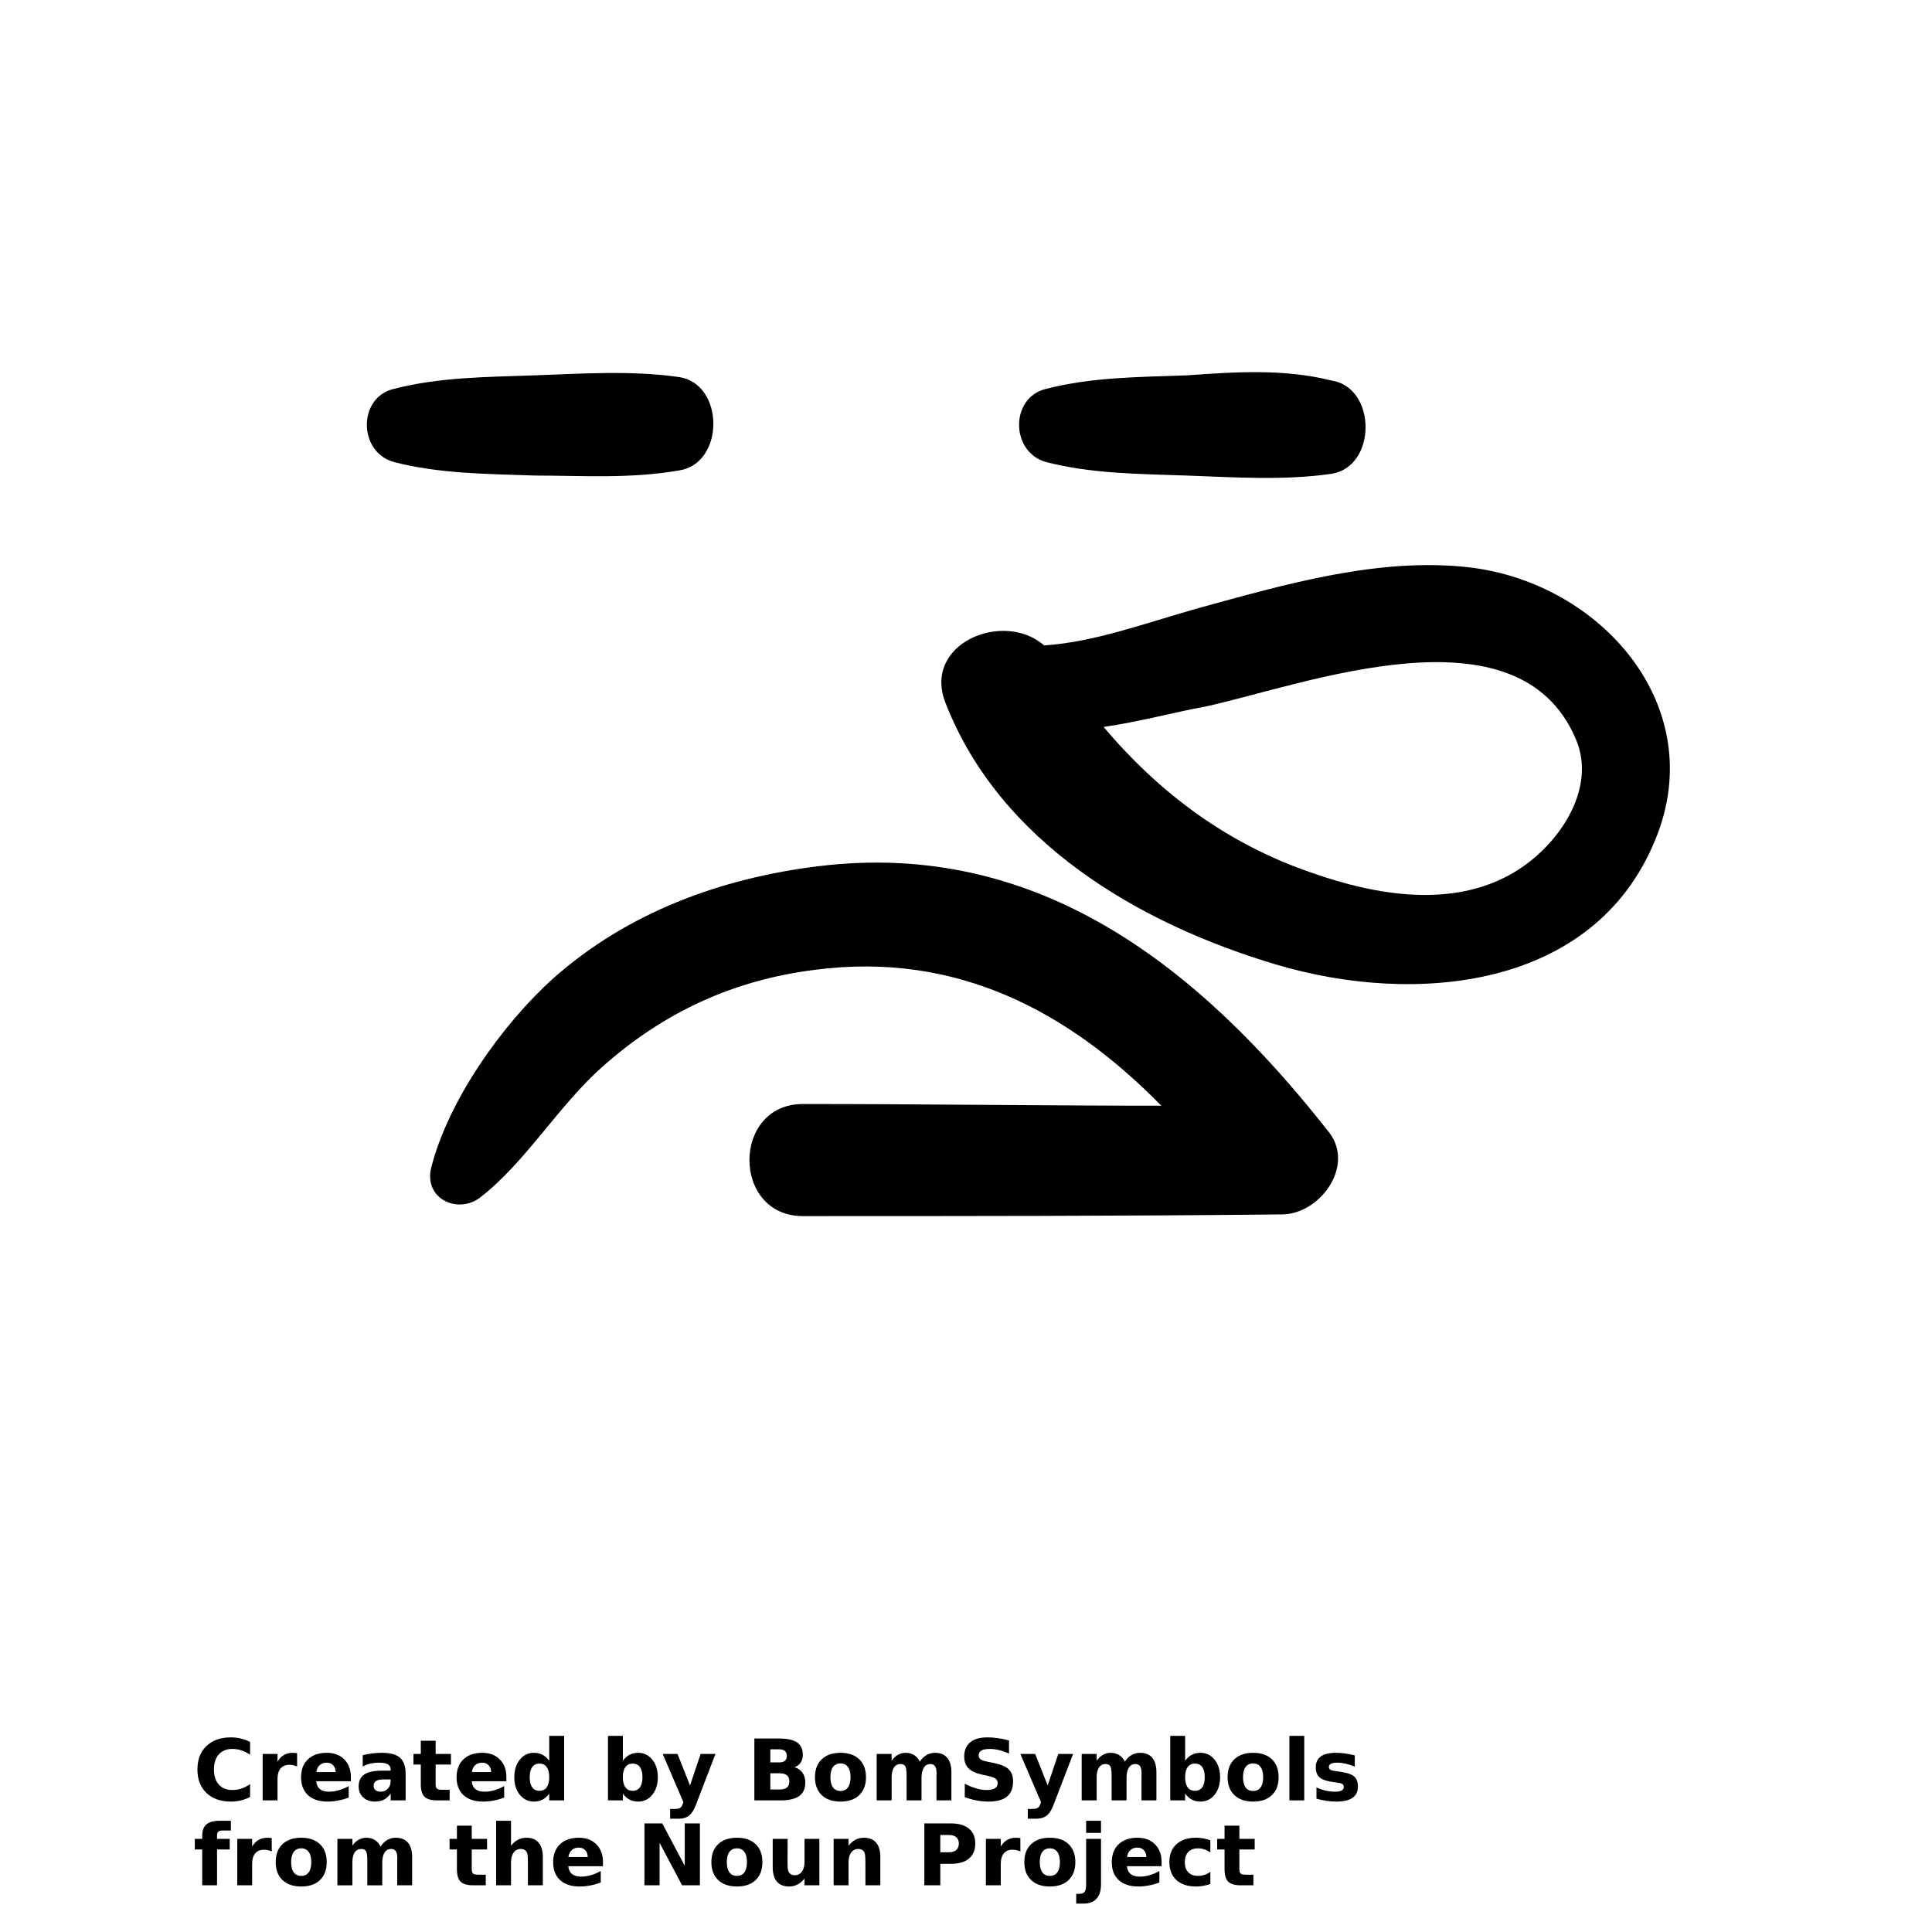
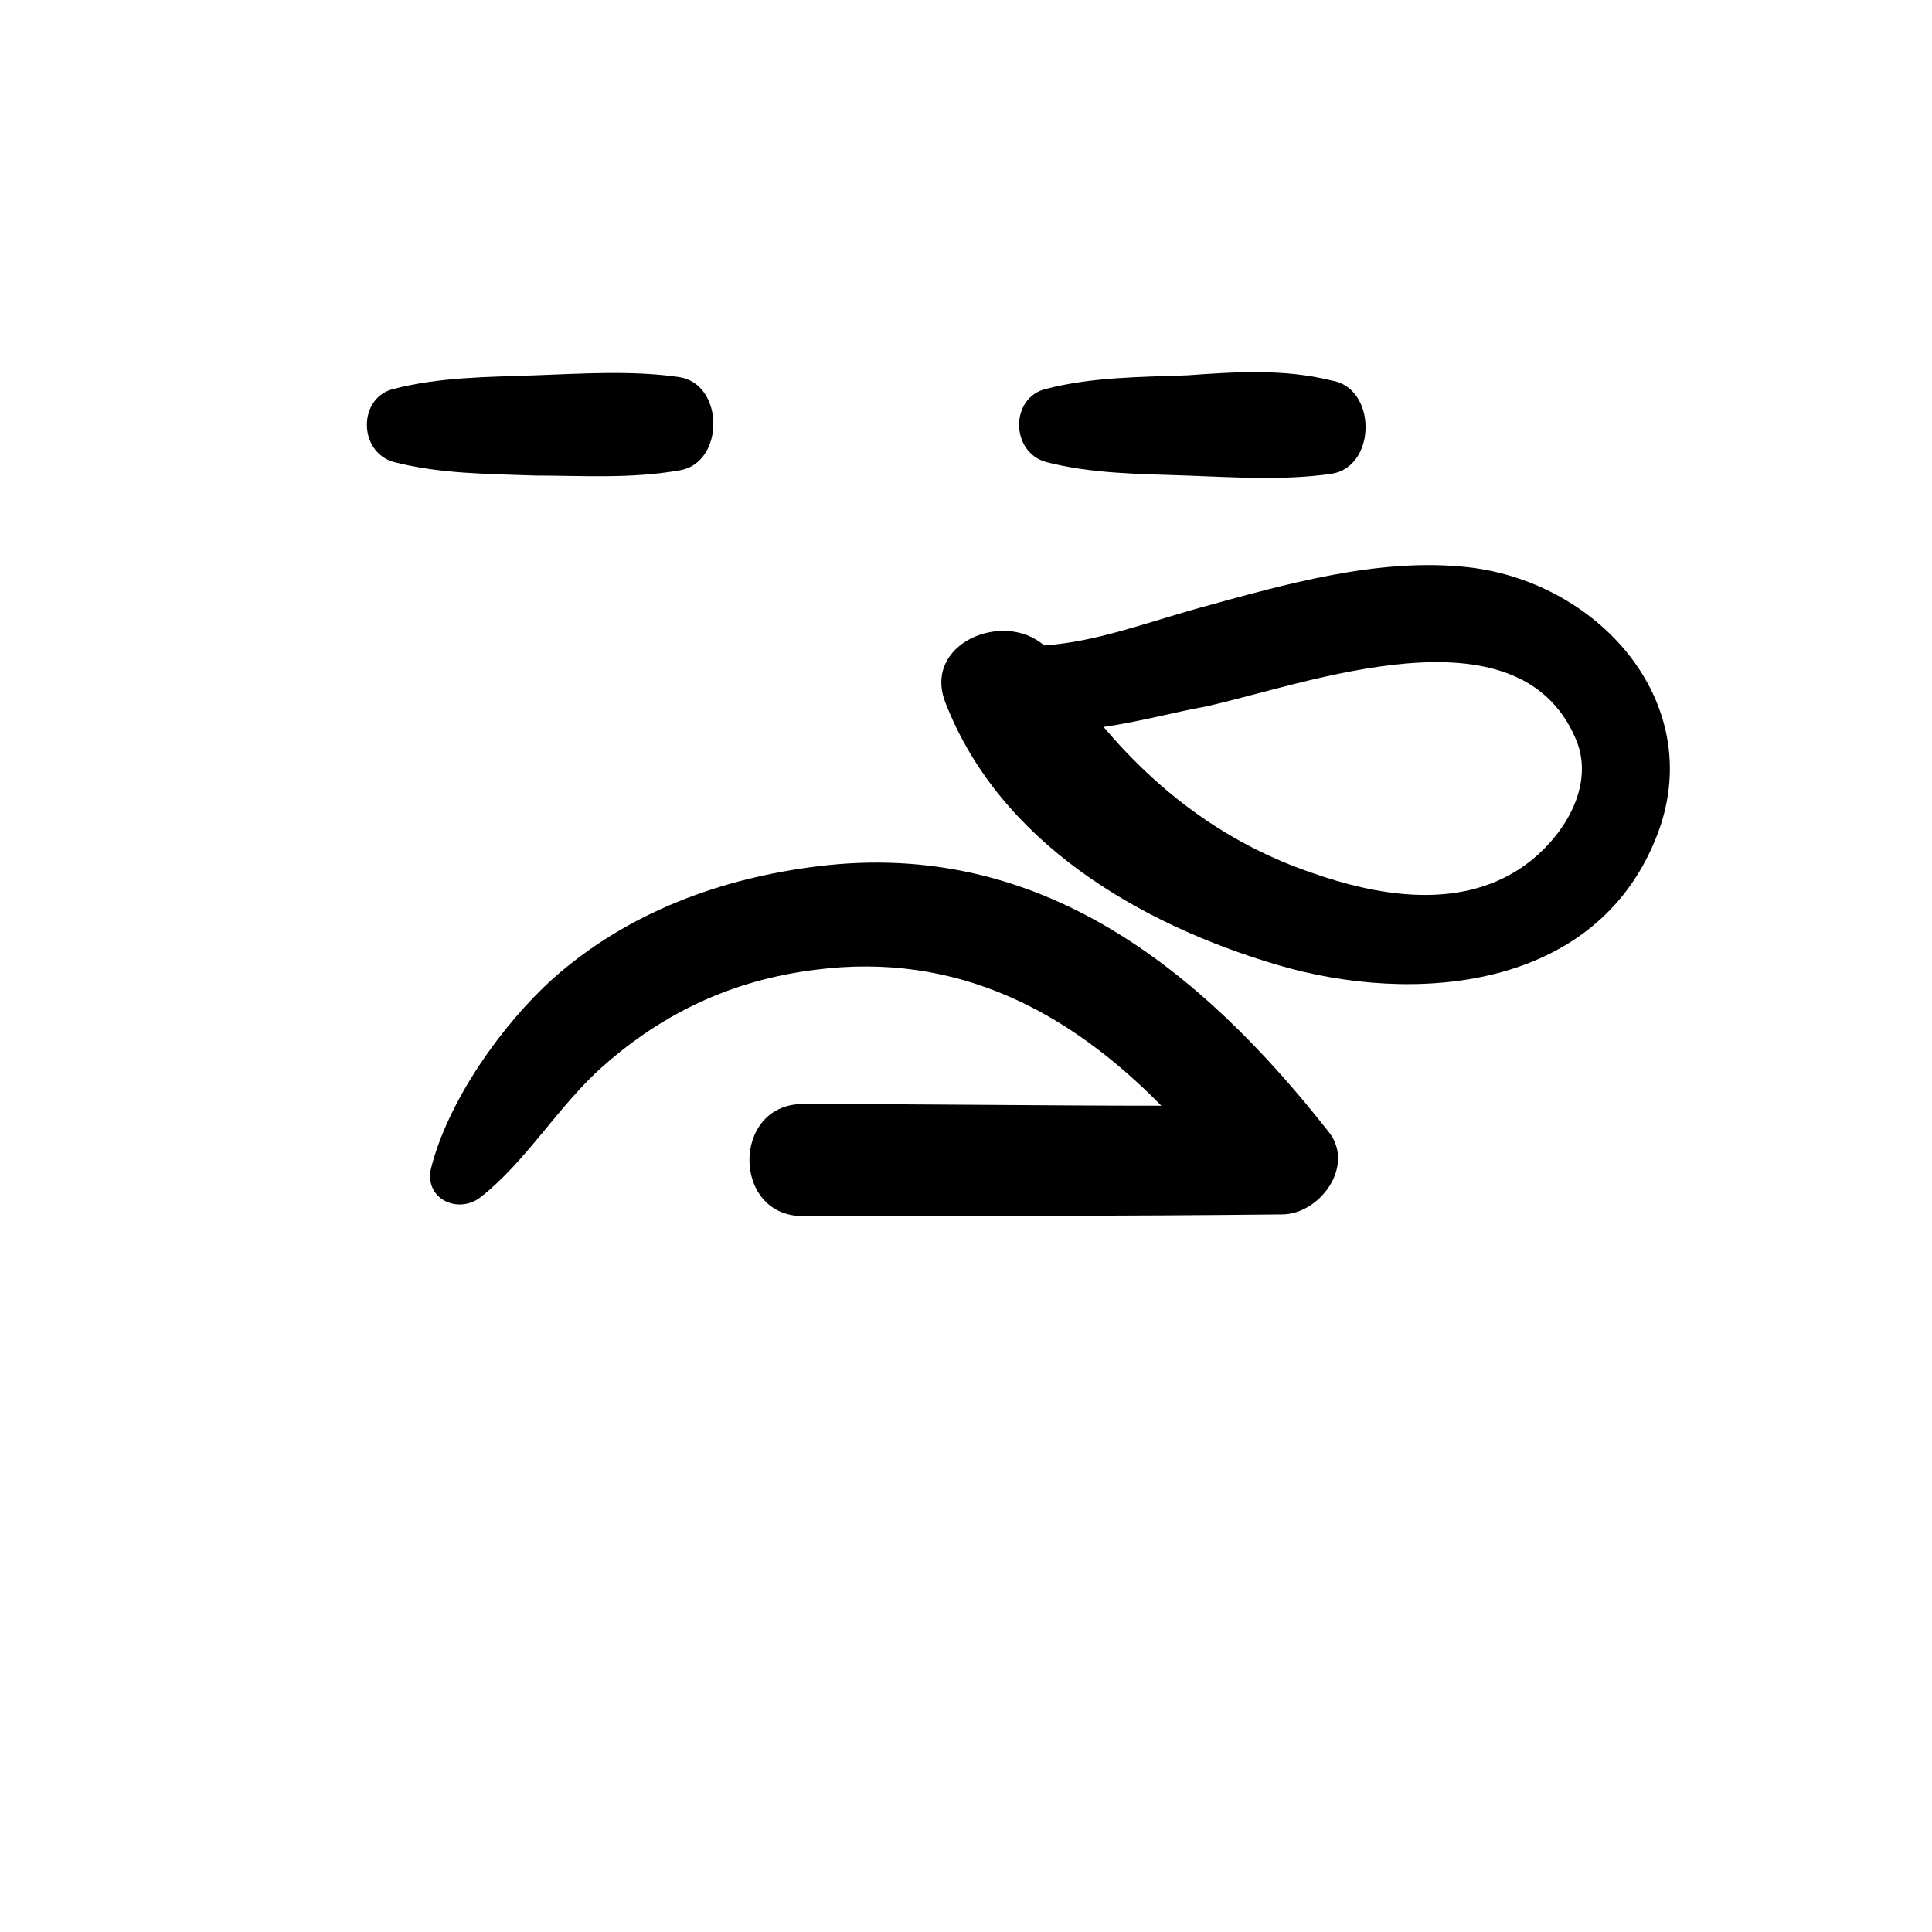
<svg xmlns="http://www.w3.org/2000/svg" xmlns:xlink="http://www.w3.org/1999/xlink" width="700pt" height="700pt" version="1.1" viewBox="0 0 700 700">
-   <defs>
-     <symbol id="v" overflow="visible">
-       <path d="m20.609-1.234c-1.062 0.555-2.172 0.969-3.328 1.25-1.148 0.281-2.344 0.422-3.594 0.422-3.742 0-6.703-1.039-8.891-3.125-2.18-2.094-3.266-4.926-3.266-8.5 0-3.582 1.086-6.414 3.266-8.5 2.188-2.094 5.148-3.141 8.891-3.141 1.25 0 2.445 0.141 3.594 0.422 1.156 0.273 2.266 0.684 3.328 1.234v4.641c-1.074-0.727-2.133-1.258-3.172-1.594-1.043-0.344-2.137-0.516-3.281-0.516-2.062 0-3.688 0.664-4.875 1.984-1.18 1.324-1.766 3.148-1.766 5.469 0 2.312 0.586 4.133 1.766 5.453 1.188 1.324 2.812 1.984 4.875 1.984 1.145 0 2.238-0.172 3.281-0.516 1.039-0.344 2.098-0.879 3.172-1.609z" />
-     </symbol>
-     <symbol id="d" overflow="visible">
-       <path d="m15.078-12.25c-0.469-0.219-0.938-0.379-1.406-0.484-0.461-0.102-0.93-0.156-1.406-0.156-1.375 0-2.438 0.445-3.188 1.328-0.742 0.887-1.109 2.156-1.109 3.812v7.75h-5.391v-16.828h5.391v2.766c0.688-1.102 1.477-1.906 2.375-2.406 0.895-0.508 1.969-0.766 3.219-0.766 0.176 0 0.367 0.012 0.578 0.031 0.219 0.012 0.523 0.043 0.922 0.094z" />
-     </symbol>
-     <symbol id="b" overflow="visible">
-       <path d="m19.375-8.453v1.531h-12.562c0.125 1.262 0.578 2.211 1.359 2.844 0.781 0.625 1.875 0.938 3.281 0.938 1.125 0 2.281-0.164 3.469-0.5 1.188-0.332 2.406-0.844 3.656-1.531v4.156c-1.273 0.48-2.543 0.84-3.812 1.078-1.273 0.25-2.543 0.375-3.812 0.375-3.043 0-5.406-0.77-7.094-2.312-1.688-1.551-2.531-3.723-2.531-6.516 0-2.75 0.828-4.91 2.484-6.484 1.656-1.57 3.938-2.359 6.844-2.359 2.633 0 4.742 0.797 6.328 2.391 1.594 1.594 2.391 3.727 2.391 6.391zm-5.531-1.797c0-1.02-0.297-1.844-0.891-2.469s-1.371-0.938-2.328-0.938c-1.043 0-1.891 0.297-2.547 0.891-0.648 0.586-1.055 1.422-1.219 2.516z" />
-     </symbol>
-     <symbol id="j" overflow="visible">
-       <path d="m10.125-7.578c-1.125 0-1.969 0.195-2.531 0.578-0.562 0.387-0.844 0.949-0.844 1.688 0 0.68 0.223 1.211 0.672 1.594 0.457 0.387 1.094 0.578 1.906 0.578 1.008 0 1.859-0.359 2.547-1.078 0.695-0.727 1.047-1.641 1.047-2.734v-0.625zm8.219-2.016v9.594h-5.422v-2.5c-0.719 1.023-1.531 1.766-2.438 2.234-0.898 0.469-1.992 0.703-3.281 0.703-1.75 0-3.168-0.504-4.25-1.516-1.086-1.02-1.625-2.344-1.625-3.969 0-1.969 0.676-3.41 2.031-4.328 1.352-0.926 3.484-1.391 6.391-1.391h3.172v-0.422c0-0.852-0.34-1.477-1.016-1.875-0.668-0.395-1.715-0.594-3.141-0.594-1.148 0-2.215 0.117-3.203 0.344-0.992 0.23-1.914 0.578-2.766 1.047v-4.109c1.145-0.281 2.297-0.492 3.453-0.641 1.164-0.145 2.332-0.219 3.5-0.219 3.031 0 5.219 0.602 6.562 1.797 1.352 1.199 2.031 3.148 2.031 5.844z" />
-     </symbol>
-     <symbol id="c" overflow="visible">
-       <path d="m8.453-21.609v4.781h5.547v3.844h-5.547v7.141c0 0.781 0.156 1.312 0.469 1.594 0.312 0.273 0.926 0.406 1.844 0.406h2.766v3.844h-4.609c-2.125 0-3.633-0.441-4.516-1.328-0.887-0.883-1.328-2.391-1.328-4.516v-7.141h-2.672v-3.844h2.672v-4.781z" />
-     </symbol>
-     <symbol id="i" overflow="visible">
-       <path d="m14.031-14.359v-9.016h5.406v23.375h-5.406v-2.438c-0.742 0.992-1.559 1.719-2.453 2.188-0.887 0.457-1.918 0.688-3.094 0.688-2.074 0-3.777-0.82-5.109-2.469-1.336-1.645-2-3.766-2-6.359s0.664-4.711 2-6.359c1.332-1.656 3.035-2.484 5.109-2.484 1.164 0 2.195 0.234 3.094 0.703 0.895 0.469 1.711 1.195 2.453 2.172zm-3.547 10.891c1.156 0 2.035-0.422 2.641-1.266 0.602-0.844 0.906-2.062 0.906-3.656 0-1.602-0.305-2.828-0.906-3.672-0.605-0.844-1.484-1.266-2.641-1.266-1.148 0-2.023 0.422-2.625 1.266-0.605 0.844-0.906 2.07-0.906 3.672 0 1.594 0.301 2.812 0.906 3.656 0.602 0.844 1.477 1.266 2.625 1.266z" />
-     </symbol>
-     <symbol id="g" overflow="visible">
-       <path d="m11.531-3.469c1.156 0 2.035-0.422 2.641-1.266 0.602-0.844 0.906-2.062 0.906-3.656 0-1.602-0.305-2.828-0.906-3.672-0.605-0.844-1.484-1.266-2.641-1.266-1.148 0-2.027 0.43-2.641 1.281-0.617 0.844-0.922 2.062-0.922 3.656 0 1.586 0.305 2.805 0.922 3.656 0.613 0.844 1.492 1.266 2.641 1.266zm-3.562-10.891c0.738-0.977 1.555-1.703 2.453-2.172 0.906-0.469 1.941-0.703 3.109-0.703 2.07 0 3.773 0.828 5.109 2.484 1.332 1.648 2 3.766 2 6.359s-0.668 4.715-2 6.359c-1.336 1.648-3.039 2.469-5.109 2.469-1.168 0-2.203-0.234-3.109-0.703-0.898-0.469-1.715-1.191-2.453-2.172v2.438h-5.391v-23.375h5.391z" />
-     </symbol>
-     <symbol id="f" overflow="visible">
-       <path d="m0.375-16.828h5.375l4.531 11.422 3.844-11.422h5.375l-7.078 18.422c-0.711 1.875-1.539 3.18-2.484 3.922-0.949 0.75-2.199 1.125-3.75 1.125h-3.109v-3.531h1.688c0.906 0 1.566-0.148 1.984-0.438 0.414-0.293 0.738-0.812 0.969-1.562l0.156-0.469z" />
-     </symbol>
-     <symbol id="h" overflow="visible">
-       <path d="m11.812-13.75c0.906 0 1.594-0.195 2.062-0.594 0.477-0.406 0.719-1 0.719-1.781 0-0.77-0.242-1.359-0.719-1.766-0.469-0.406-1.156-0.609-2.062-0.609h-3.203v4.75zm0.188 9.812c1.164 0 2.039-0.242 2.625-0.734 0.582-0.488 0.875-1.227 0.875-2.219 0-0.977-0.293-1.707-0.875-2.188-0.574-0.488-1.449-0.734-2.625-0.734h-3.391v5.875zm5.375-8.062c1.25 0.355 2.211 1.023 2.891 2 0.676 0.969 1.016 2.164 1.016 3.578 0 2.156-0.73 3.766-2.188 4.828-1.461 1.062-3.684 1.594-6.672 1.594h-9.594v-22.422h8.672c3.113 0 5.367 0.469 6.766 1.406 1.406 0.938 2.109 2.445 2.109 4.516 0 1.094-0.258 2.027-0.766 2.797-0.512 0.762-1.258 1.328-2.234 1.703z" />
-     </symbol>
-     <symbol id="a" overflow="visible">
-       <path d="m10.594-13.391c-1.199 0-2.109 0.434-2.734 1.297-0.625 0.855-0.938 2.09-0.938 3.703 0 1.605 0.312 2.84 0.938 3.703 0.625 0.855 1.535 1.281 2.734 1.281 1.164 0 2.062-0.426 2.688-1.281 0.625-0.863 0.938-2.098 0.938-3.703 0-1.613-0.312-2.848-0.938-3.703-0.625-0.863-1.523-1.297-2.688-1.297zm0-3.844c2.894 0 5.156 0.781 6.781 2.344s2.438 3.731 2.438 6.5c0 2.762-0.812 4.922-2.438 6.484s-3.887 2.344-6.781 2.344c-2.906 0-5.18-0.781-6.812-2.344-1.637-1.562-2.453-3.723-2.453-6.484 0-2.769 0.816-4.938 2.453-6.5 1.633-1.562 3.906-2.344 6.812-2.344z" />
-     </symbol>
-     <symbol id="e" overflow="visible">
-       <path d="m18.172-14.031c0.688-1.039 1.492-1.832 2.422-2.375 0.938-0.551 1.969-0.828 3.094-0.828 1.938 0 3.41 0.602 4.422 1.797 1.008 1.188 1.516 2.918 1.516 5.188v10.25h-5.406v-8.766c0.008-0.133 0.016-0.27 0.016-0.406 0.008-0.145 0.016-0.348 0.016-0.609 0-1.188-0.18-2.047-0.531-2.578-0.355-0.539-0.922-0.812-1.703-0.812-1.023 0-1.809 0.422-2.359 1.266-0.555 0.836-0.84 2.047-0.859 3.641v8.266h-5.406v-8.766c0-1.863-0.164-3.062-0.484-3.594-0.324-0.539-0.898-0.812-1.719-0.812-1.031 0-1.828 0.422-2.391 1.266-0.555 0.844-0.828 2.055-0.828 3.625v8.281h-5.422v-16.828h5.422v2.469c0.656-0.945 1.41-1.66 2.266-2.141 0.852-0.488 1.797-0.734 2.828-0.734 1.164 0 2.191 0.281 3.078 0.844 0.895 0.562 1.57 1.352 2.031 2.359z" />
-     </symbol>
-     <symbol id="u" overflow="visible">
-       <path d="m18.438-21.719v4.75c-1.242-0.551-2.449-0.969-3.625-1.25-1.168-0.281-2.273-0.422-3.312-0.422-1.375 0-2.398 0.195-3.062 0.578-0.656 0.375-0.984 0.965-0.984 1.766 0 0.605 0.219 1.074 0.656 1.406 0.445 0.336 1.258 0.621 2.438 0.859l2.469 0.5c2.488 0.5 4.258 1.262 5.312 2.281 1.051 1.023 1.578 2.477 1.578 4.359 0 2.469-0.734 4.309-2.203 5.516-1.469 1.211-3.711 1.812-6.719 1.812-1.43 0-2.859-0.137-4.297-0.406-1.43-0.27-2.856-0.672-4.281-1.203v-4.875c1.426 0.762 2.805 1.336 4.141 1.719 1.344 0.387 2.633 0.578 3.875 0.578 1.258 0 2.223-0.207 2.891-0.625 0.676-0.426 1.016-1.031 1.016-1.812 0-0.695-0.23-1.234-0.688-1.609-0.449-0.383-1.355-0.727-2.719-1.031l-2.234-0.5c-2.25-0.477-3.898-1.242-4.938-2.297-1.031-1.051-1.547-2.469-1.547-4.25 0-2.238 0.719-3.957 2.156-5.156 1.445-1.195 3.523-1.797 6.234-1.797 1.227 0 2.492 0.094 3.797 0.281 1.301 0.18 2.648 0.453 4.047 0.828z" />
-     </symbol>
-     <symbol id="t" overflow="visible">
-       <path d="m2.578-23.375h5.391v23.375h-5.391z" />
-     </symbol>
-     <symbol id="s" overflow="visible">
-       <path d="m15.734-16.297v4.078c-1.156-0.477-2.273-0.836-3.344-1.078-1.074-0.238-2.086-0.359-3.031-0.359-1.023 0-1.781 0.133-2.281 0.391-0.492 0.25-0.734 0.641-0.734 1.172 0 0.43 0.188 0.762 0.562 1 0.375 0.23 1.047 0.398 2.016 0.5l0.953 0.141c2.75 0.344 4.598 0.918 5.547 1.719 0.957 0.805 1.438 2.062 1.438 3.781 0 1.793-0.664 3.141-1.984 4.047-1.324 0.898-3.297 1.344-5.922 1.344-1.117 0-2.266-0.09-3.453-0.266-1.188-0.176-2.406-0.438-3.656-0.781v-4.094c1.07 0.523 2.172 0.914 3.297 1.172 1.125 0.262 2.269 0.391 3.438 0.391 1.051 0 1.844-0.145 2.375-0.438 0.531-0.289 0.797-0.723 0.797-1.297 0-0.477-0.184-0.832-0.547-1.062-0.367-0.238-1.094-0.422-2.188-0.547l-0.953-0.125c-2.387-0.301-4.062-0.859-5.031-1.672-0.961-0.812-1.438-2.039-1.438-3.688 0-1.781 0.609-3.102 1.828-3.969 1.219-0.863 3.094-1.297 5.625-1.297 0.988 0 2.031 0.078 3.125 0.234 1.094 0.148 2.281 0.383 3.562 0.703z" />
-     </symbol>
-     <symbol id="r" overflow="visible">
-       <path d="m13.656-23.375v3.531h-2.969c-0.762 0-1.293 0.141-1.594 0.422-0.305 0.273-0.453 0.746-0.453 1.422v1.172h4.594v3.844h-4.594v12.984h-5.375v-12.984h-2.688v-3.844h2.688v-1.172c0-1.832 0.508-3.188 1.531-4.062 1.02-0.875 2.602-1.312 4.75-1.312z" />
-     </symbol>
-     <symbol id="q" overflow="visible">
-       <path d="m19.5-10.25v10.25h-5.406v-7.812c0-1.469-0.039-2.477-0.109-3.031-0.062-0.551-0.172-0.957-0.328-1.219-0.211-0.352-0.496-0.625-0.859-0.812-0.355-0.195-0.766-0.297-1.234-0.297-1.117 0-1.996 0.434-2.641 1.297-0.637 0.867-0.953 2.062-0.953 3.594v8.281h-5.391v-23.375h5.391v9.016c0.801-0.977 1.656-1.703 2.562-2.172 0.914-0.469 1.926-0.703 3.031-0.703 1.945 0 3.422 0.602 4.422 1.797 1.008 1.188 1.516 2.918 1.516 5.188z" />
-     </symbol>
-     <symbol id="p" overflow="visible">
-       <path d="m2.828-22.422h6.453l8.156 15.375v-15.375h5.484v22.422h-6.453l-8.156-15.391v15.391h-5.484z" />
-     </symbol>
-     <symbol id="o" overflow="visible">
-       <path d="m2.406-6.547v-10.281h5.406v1.688c0 0.906-0.008 2.055-0.016 3.438-0.012 1.375-0.016 2.293-0.016 2.75 0 1.355 0.031 2.328 0.094 2.922 0.07 0.594 0.195 1.027 0.375 1.297 0.219 0.355 0.504 0.625 0.859 0.812 0.352 0.188 0.758 0.281 1.219 0.281 1.125 0 2.004-0.426 2.641-1.281 0.645-0.863 0.969-2.062 0.969-3.594v-8.312h5.375v16.828h-5.375v-2.438c-0.812 0.98-1.672 1.703-2.578 2.172s-1.902 0.703-2.984 0.703c-1.949 0-3.434-0.594-4.453-1.781-1.012-1.195-1.516-2.93-1.516-5.203z" />
-     </symbol>
-     <symbol id="n" overflow="visible">
-       <path d="m19.5-10.25v10.25h-5.406v-7.844c0-1.445-0.039-2.445-0.109-3-0.062-0.551-0.172-0.957-0.328-1.219-0.211-0.352-0.496-0.625-0.859-0.812-0.355-0.195-0.766-0.297-1.234-0.297-1.117 0-1.996 0.434-2.641 1.297-0.637 0.867-0.953 2.062-0.953 3.594v8.281h-5.391v-16.828h5.391v2.469c0.801-0.977 1.656-1.703 2.562-2.172 0.914-0.469 1.926-0.703 3.031-0.703 1.945 0 3.422 0.602 4.422 1.797 1.008 1.188 1.516 2.918 1.516 5.188z" />
-     </symbol>
-     <symbol id="m" overflow="visible">
-       <path d="m2.828-22.422h9.594c2.852 0 5.039 0.637 6.562 1.906 1.531 1.262 2.297 3.062 2.297 5.406 0 2.356-0.766 4.168-2.297 5.438-1.523 1.262-3.711 1.891-6.562 1.891h-3.812v7.781h-5.781zm5.781 4.188v6.266h3.203c1.113 0 1.977-0.27 2.594-0.812 0.613-0.551 0.922-1.328 0.922-2.328s-0.309-1.77-0.922-2.312c-0.617-0.539-1.48-0.812-2.594-0.812z" />
-     </symbol>
-     <symbol id="l" overflow="visible">
-       <path d="m2.578-16.828h5.391v16.531c0 2.25-0.543 3.969-1.625 5.156-1.086 1.188-2.652 1.781-4.703 1.781h-2.656v-3.531h0.922c1.02 0 1.719-0.23 2.094-0.688 0.383-0.461 0.578-1.367 0.578-2.719zm0-6.547h5.391v4.391h-5.391z" />
-     </symbol>
-     <symbol id="k" overflow="visible">
-       <path d="m16.172-16.297v4.391c-0.73-0.5-1.465-0.867-2.203-1.109-0.73-0.25-1.492-0.375-2.281-0.375-1.5 0-2.672 0.445-3.516 1.328-0.836 0.875-1.25 2.102-1.25 3.672 0 1.574 0.414 2.797 1.25 3.672 0.844 0.875 2.016 1.312 3.516 1.312 0.844 0 1.641-0.125 2.391-0.375 0.758-0.25 1.457-0.617 2.094-1.109v4.391c-0.836 0.312-1.688 0.547-2.562 0.703-0.867 0.156-1.73 0.234-2.594 0.234-3.043 0-5.418-0.773-7.125-2.328-1.711-1.562-2.562-3.727-2.562-6.5 0-2.781 0.852-4.945 2.562-6.5 1.707-1.562 4.082-2.344 7.125-2.344 0.875 0 1.738 0.078 2.594 0.234 0.863 0.156 1.719 0.391 2.562 0.703z" />
-     </symbol>
-   </defs>
  <g>
    <path d="m246 170.46c16.617-2.461 16.617-31.383 0-33.848-17.23-2.461-35.078-1.23-52.309-0.617-17.23 0.617-34.461 0.617-51.078 4.922-12.922 3.078-12.922 22.77 0 26.461 16.617 4.309 33.848 4.309 51.078 4.922 17.23 0.008 34.461 1.238 52.309-1.84z" />
    <path d="m430 136c-17.23 0.617-34.461 0.617-51.078 4.922-12.922 3.078-12.922 22.77 0 26.461 16.617 4.309 33.848 4.309 51.078 4.922 17.23 0.617 35.078 1.848 52.309-0.617 16.617-2.461 16.617-31.383 0-33.848-17.23-4.301-35.078-3.07-52.309-1.84z" />
    <path d="m532.15 205.54c-32.617-3.691-66.461 6.152-97.848 14.77-19.691 5.539-37.539 12.309-56 13.539-14.77-12.922-44.309-0.617-35.691 20.922 19.691 50.461 70.152 80 120 94.77 49.848 14.77 115.08 9.23 137.23-45.539 19.695-48-19.691-92.922-67.691-98.461zm16 110.77c-22.152 12.922-49.848 8-72.617 0-30.77-10.461-55.383-28.922-75.691-52.922 12.922-1.848 26.461-5.539 36.922-7.383 36.309-8 113.23-37.539 134.15 11.691 8.004 18.457-6.766 39.383-22.766 48.613z" />
    <path d="m296.46 313.85c-35.078 4.309-68.922 16.617-96 40.617-18.461 16.617-38.152 44.309-44.309 68.922-2.461 11.078 9.848 16.617 17.848 10.461 16.617-12.922 28.309-33.23 44.309-47.383 22.152-19.691 47.383-31.383 76.922-35.078 51.691-6.769 92.309 15.383 125.54 49.23-42.461 0-86.152-0.617-129.85-0.617-25.848 0-25.848 40.617 0 40.617 57.848 0 115.69 0 173.54-0.617 13.539 0 26.461-17.23 17.23-29.539-46.77-59.691-105.23-106.46-185.23-96.613z" />
    <use x="70" y="652.309" xlink:href="#v" />
    <use x="92.582" y="652.309" xlink:href="#d" />
    <use x="107.754" y="652.309" xlink:href="#b" />
    <use x="128.625" y="652.309" xlink:href="#j" />
    <use x="149.387" y="652.309" xlink:href="#c" />
    <use x="164.094" y="652.309" xlink:href="#b" />
    <use x="184.965" y="652.309" xlink:href="#i" />
    <use x="217.703" y="652.309" xlink:href="#g" />
    <use x="239.727" y="652.309" xlink:href="#f" />
    <use x="270.496" y="652.309" xlink:href="#h" />
    <use x="293.949" y="652.309" xlink:href="#a" />
    <use x="315.086" y="652.309" xlink:href="#e" />
    <use x="347.148" y="652.309" xlink:href="#u" />
    <use x="369.309" y="652.309" xlink:href="#f" />
    <use x="389.367" y="652.309" xlink:href="#e" />
    <use x="421.426" y="652.309" xlink:href="#g" />
    <use x="443.453" y="652.309" xlink:href="#a" />
    <use x="464.59" y="652.309" xlink:href="#t" />
    <use x="475.137" y="652.309" xlink:href="#s" />
    <use x="70" y="683.078" xlink:href="#r" />
    <use x="83.387" y="683.078" xlink:href="#d" />
    <use x="98.562" y="683.078" xlink:href="#a" />
    <use x="119.699" y="683.078" xlink:href="#e" />
    <use x="162.473" y="683.078" xlink:href="#c" />
    <use x="177.18" y="683.078" xlink:href="#q" />
    <use x="199.086" y="683.078" xlink:href="#b" />
    <use x="230.668" y="683.078" xlink:href="#p" />
    <use x="256.418" y="683.078" xlink:href="#a" />
    <use x="277.559" y="683.078" xlink:href="#o" />
    <use x="299.461" y="683.078" xlink:href="#n" />
    <use x="332.078" y="683.078" xlink:href="#m" />
    <use x="354.629" y="683.078" xlink:href="#d" />
    <use x="369.805" y="683.078" xlink:href="#a" />
    <use x="390.945" y="683.078" xlink:href="#l" />
    <use x="401.492" y="683.078" xlink:href="#b" />
    <use x="422.359" y="683.078" xlink:href="#k" />
    <use x="440.598" y="683.078" xlink:href="#c" />
  </g>
</svg>
